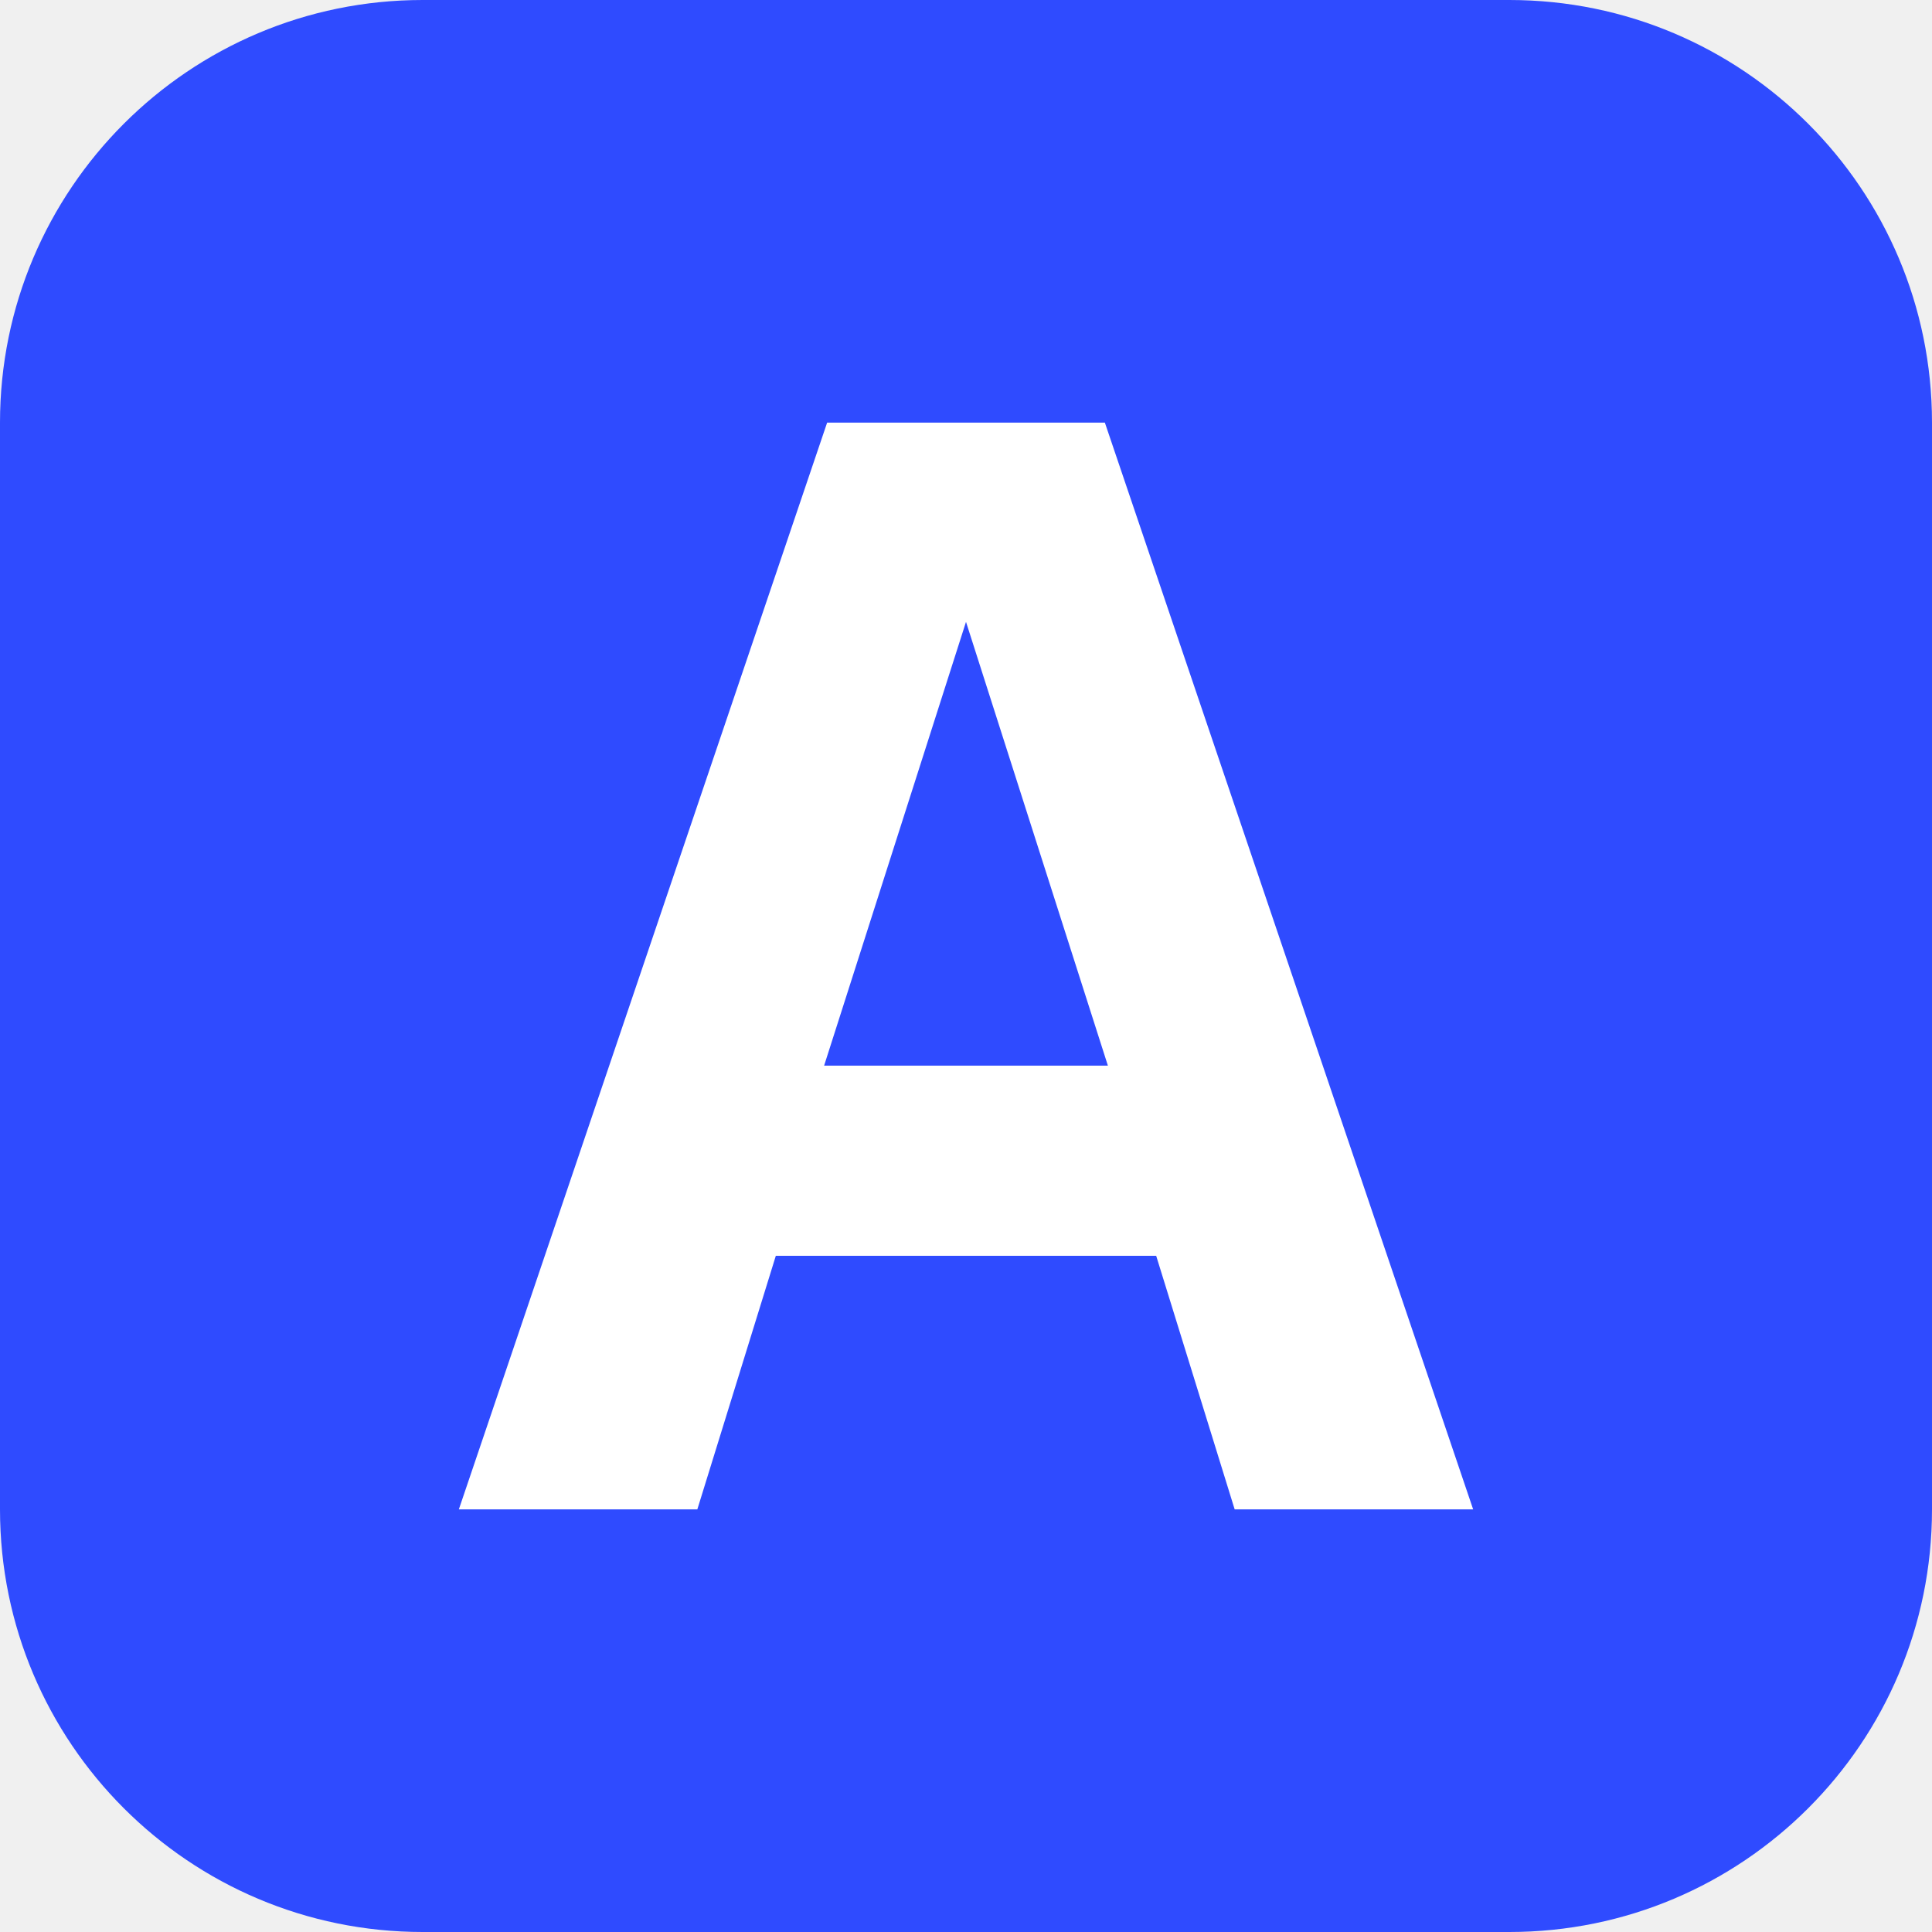
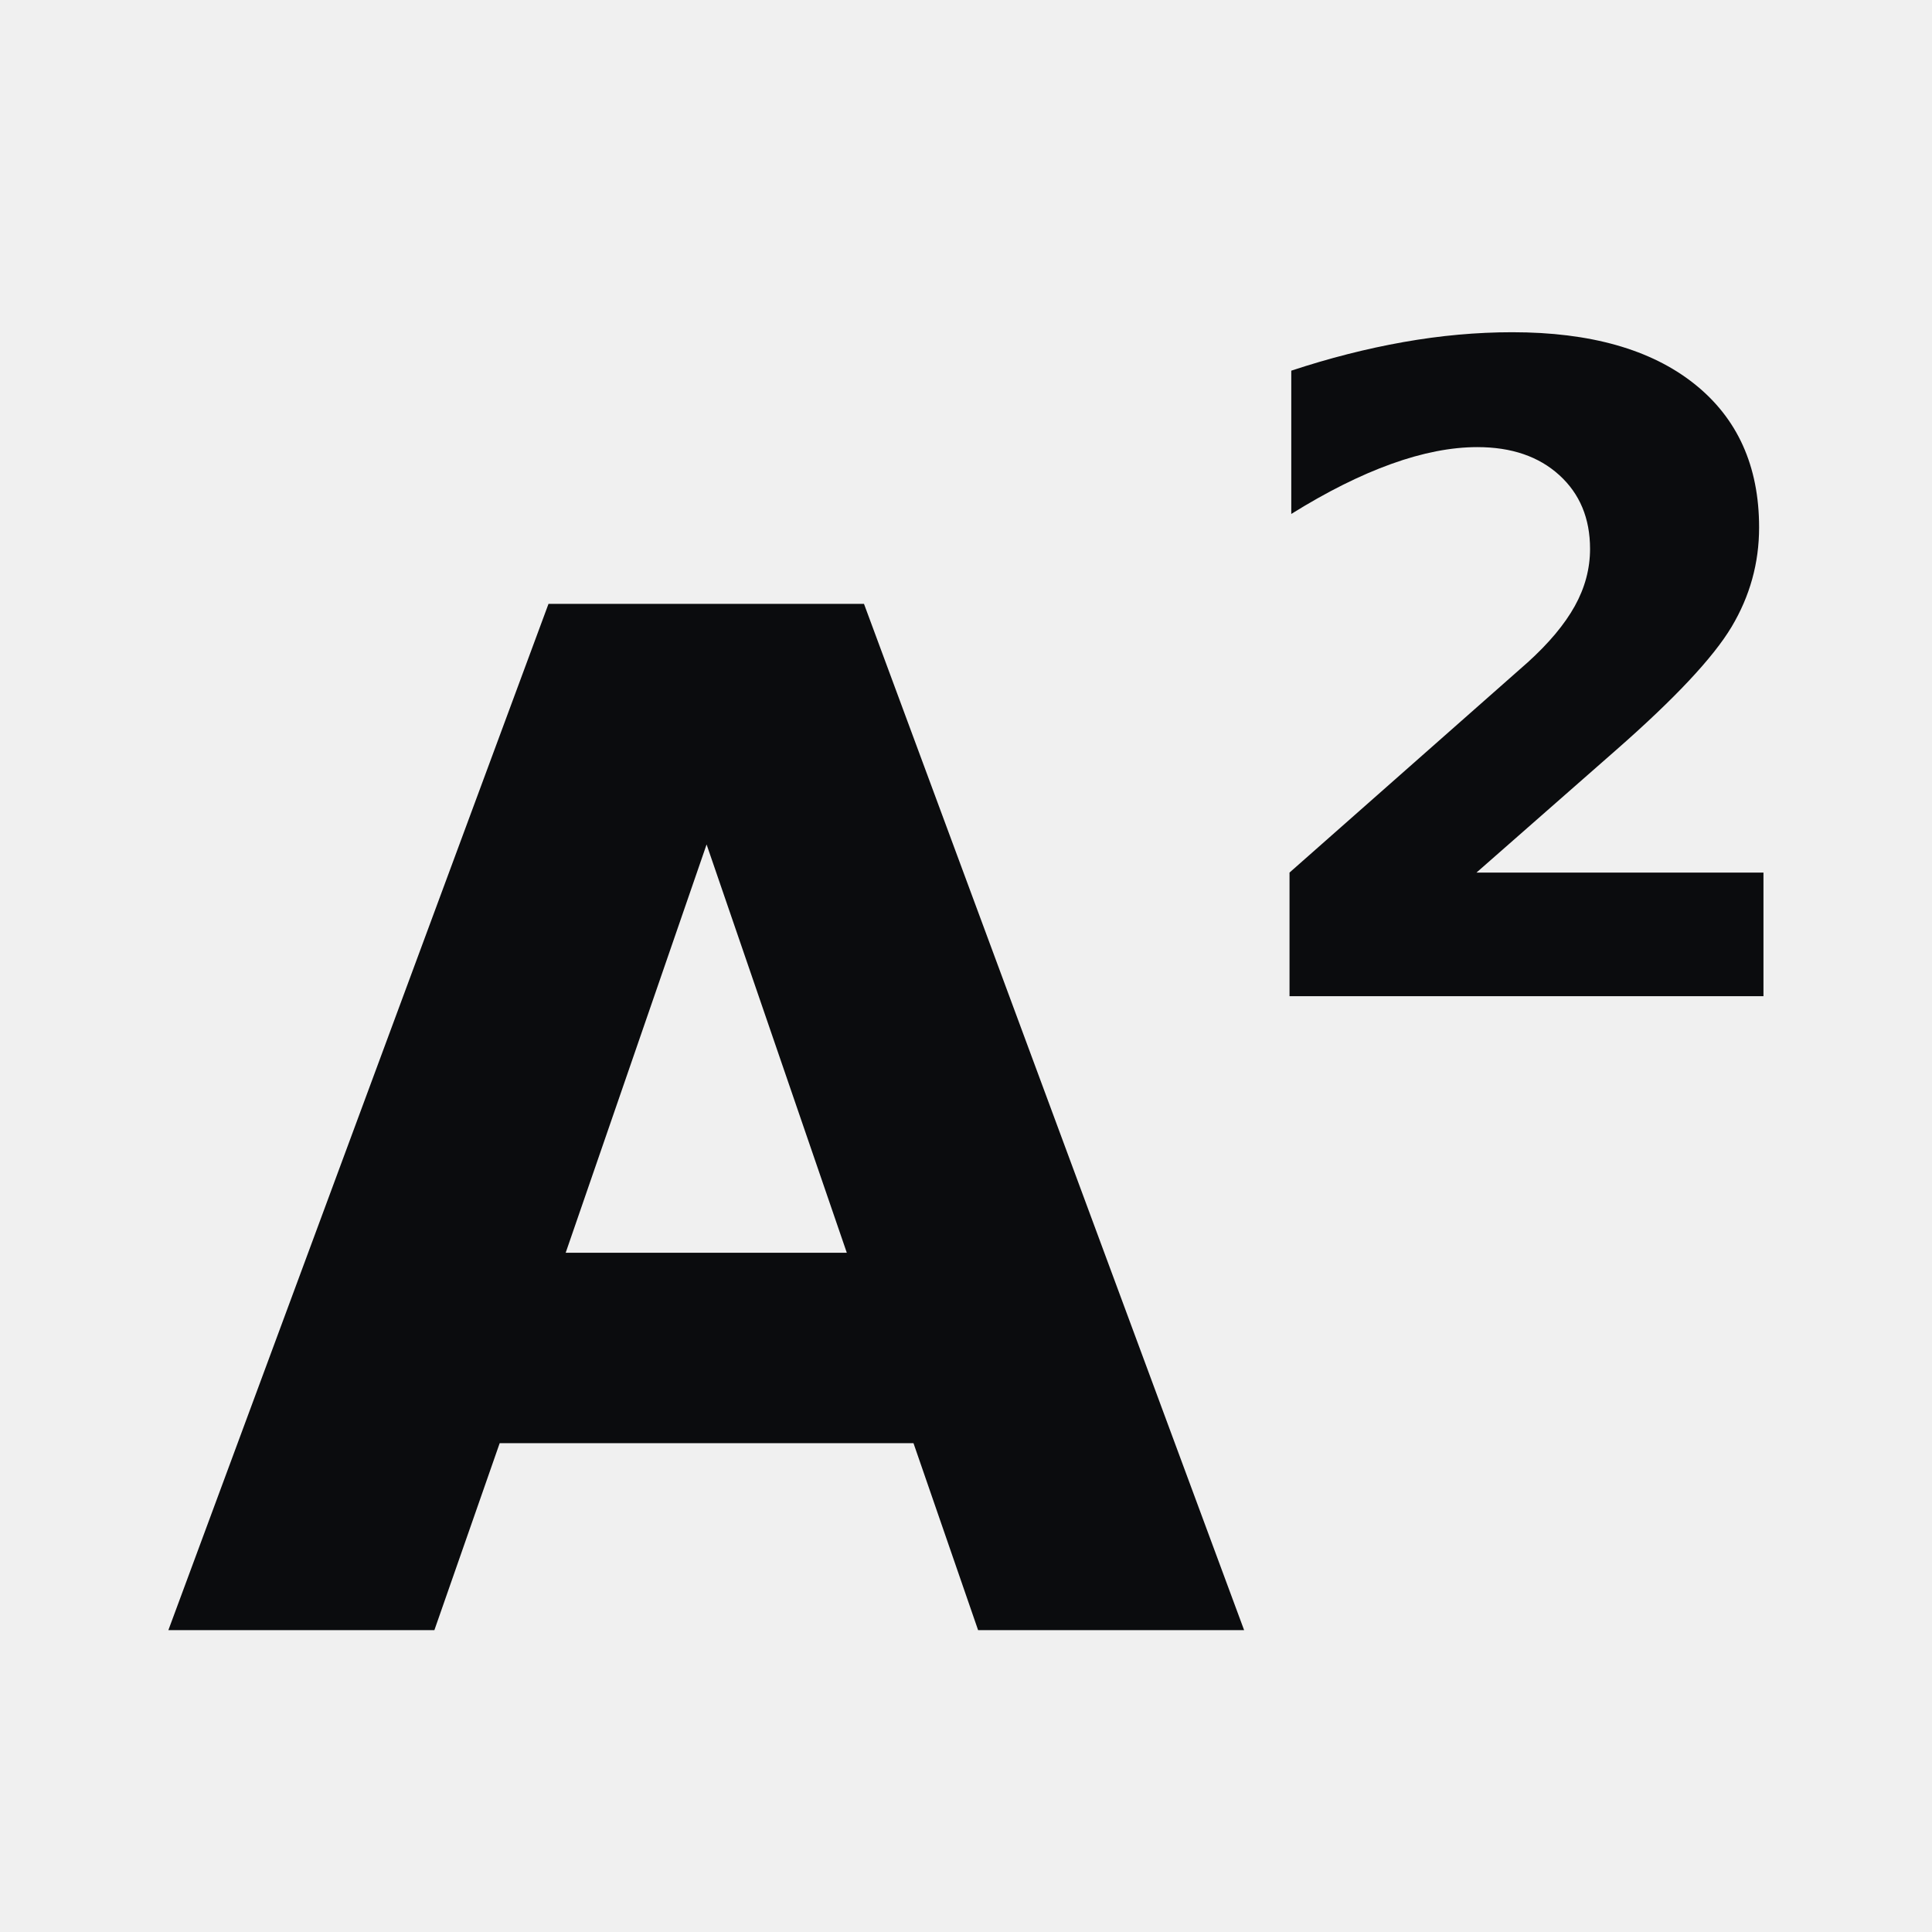
<svg xmlns="http://www.w3.org/2000/svg" viewBox="0 0 64 64">
-   <rect width="64" height="64" rx="14" fill="#2F4BFF" />
-   <path fill="#fff" fill-rule="evenodd" d="M27.4 14h9.2l12.2 36h-7.9l-2.6-8.4H25.7L23.1 50h-7.9zm-.1 21.3h9.4L32 20.6z" />
+   <style>path{fill:#0b0c0e}@media (prefers-color-scheme:dark){path{fill:#fff}}</style>
+   <path transform="translate(5.350 54.000) scale(0.02277 -0.02277)" d="M1094 272H492L397 0H10L563 1493H1022L1575 0H1188ZM588 549H997L793 1143Z" />
+   <path transform="translate(40.373 33.000) scale(0.01447 -0.01447)" d="M590 283H1247V0H162V283L707 764Q780 830 815.0 893.0Q850 956 850 1024Q850 1129 779.5 1193.0Q709 1257 592 1257Q502 1257 395.0 1218.5Q288 1180 166 1104V1432Q296 1475 423.0 1497.5Q550 1520 672 1520Q940 1520 1088.5 1402.0Q1237 1284 1237 1073Q1237 951 1174.0 845.5Q1111 740 909 563Z" />
</svg>
